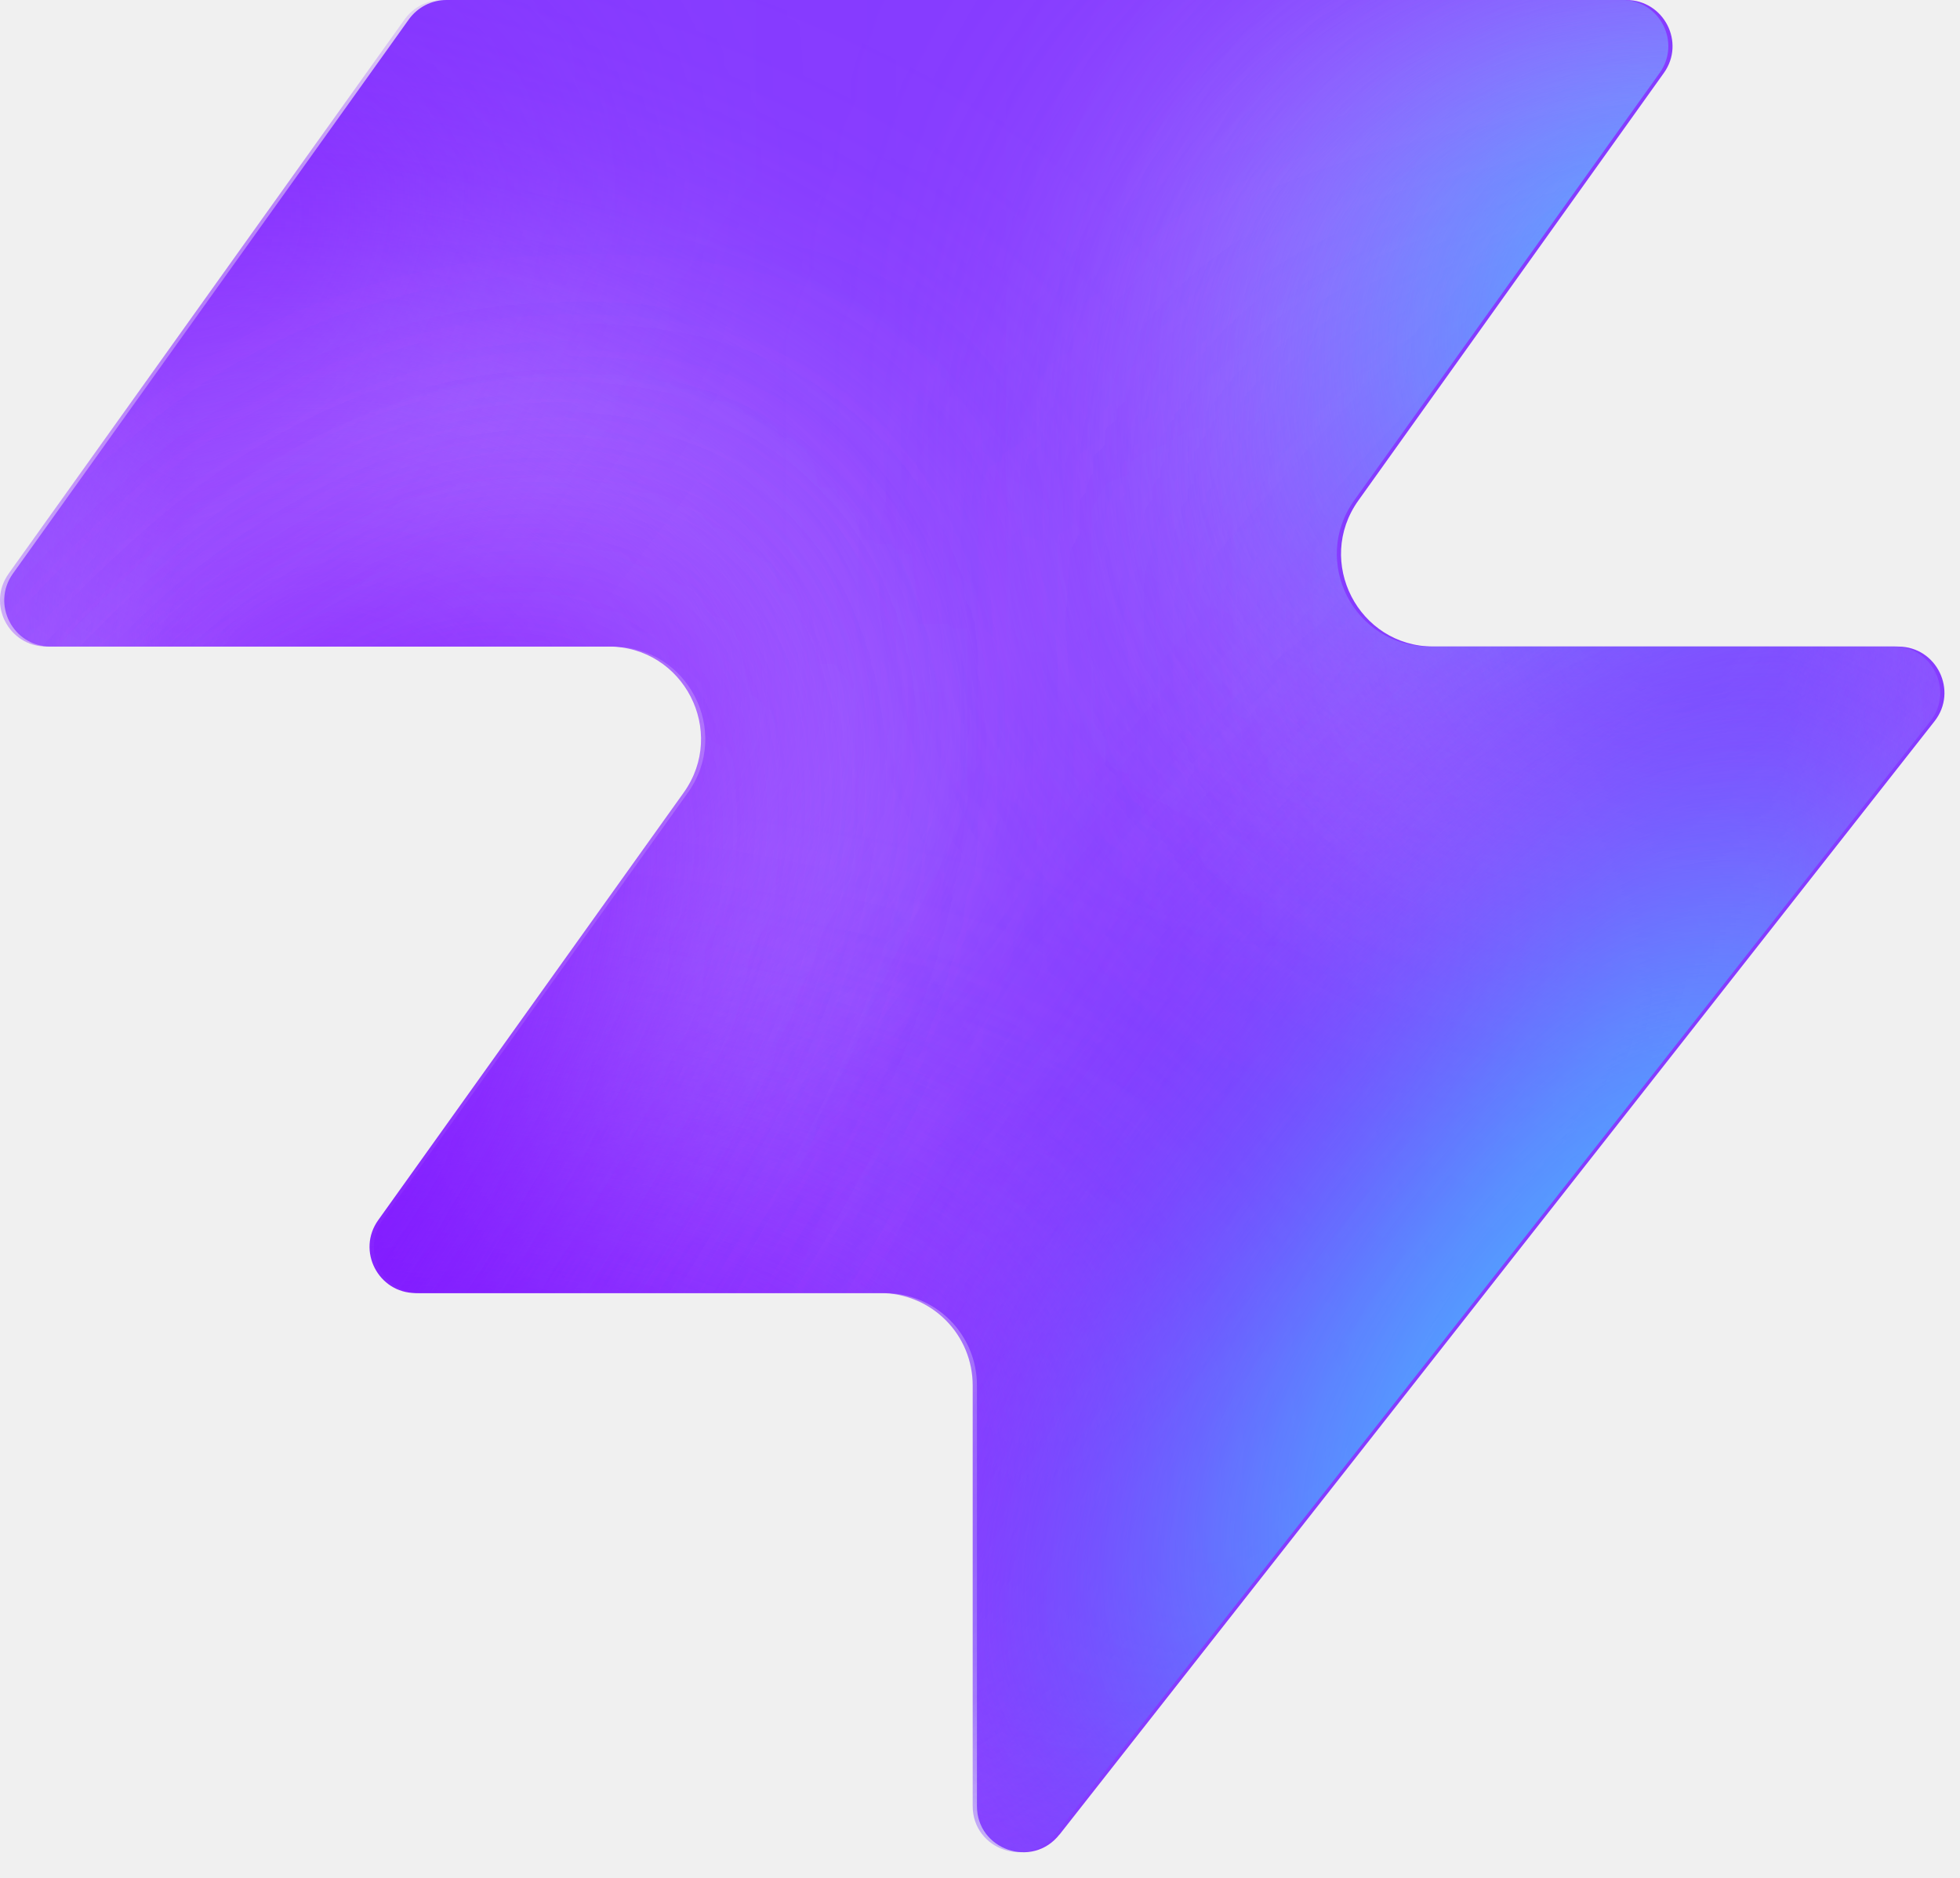
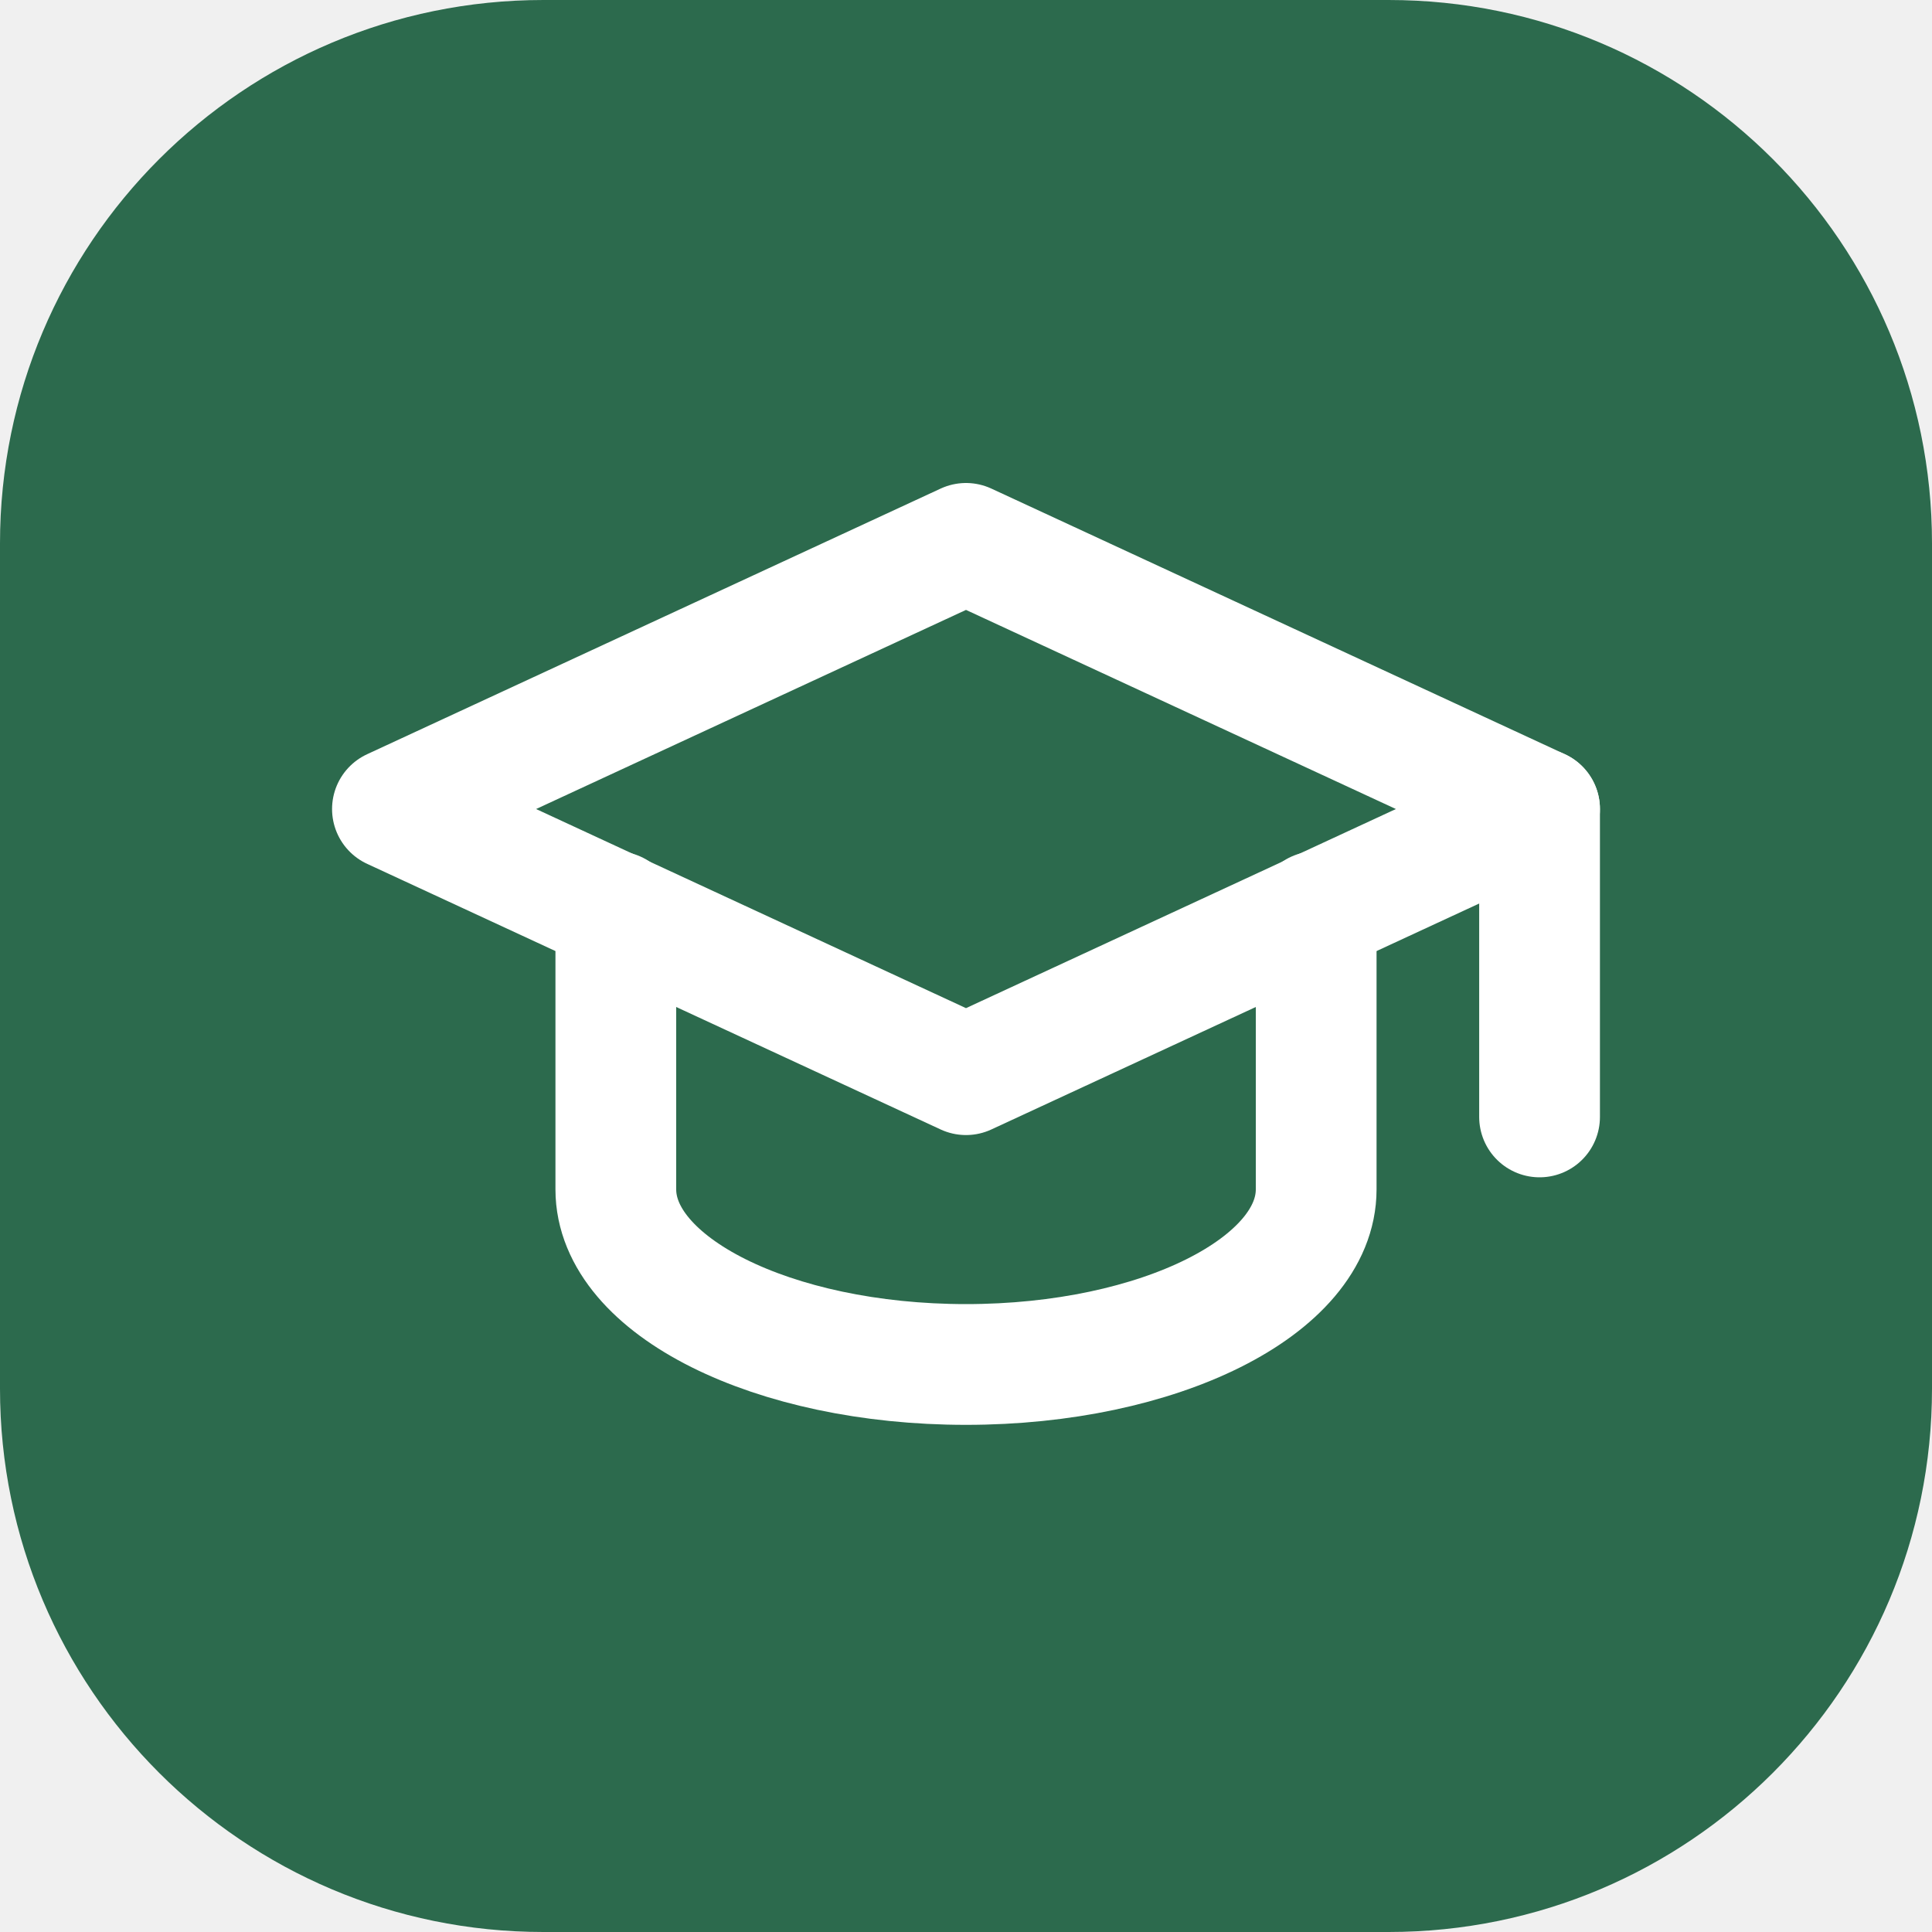
- <svg xmlns="http://www.w3.org/2000/svg" width="48" height="46" fill="none" viewBox="0 0 48 46">
-   <path fill="#863bff" d="M25.946 44.938c-.664.845-2.021.375-2.021-.698V33.937a2.26 2.26 0 0 0-2.262-2.262H10.287c-.92 0-1.456-1.04-.92-1.788l7.48-10.471c1.07-1.497 0-3.578-1.842-3.578H1.237c-.92 0-1.456-1.04-.92-1.788L10.013.474c.214-.297.556-.474.92-.474h28.894c.92 0 1.456 1.04.92 1.788l-7.48 10.471c-1.07 1.498 0 3.579 1.842 3.579h11.377c.943 0 1.473 1.088.89 1.83L25.947 44.94z" style="fill:#863bff;fill:color(display-p3 .525 .23 1);fill-opacity:1" />
-   <mask id="a" width="48" height="46" x="0" y="0" maskUnits="userSpaceOnUse" style="mask-type:alpha">
-     <path fill="#000" d="M25.842 44.938c-.664.844-2.021.375-2.021-.698V33.937a2.26 2.26 0 0 0-2.262-2.262H10.183c-.92 0-1.456-1.04-.92-1.788l7.48-10.471c1.07-1.498 0-3.579-1.842-3.579H1.133c-.92 0-1.456-1.04-.92-1.787L9.91.473c.214-.297.556-.474.92-.474h28.894c.92 0 1.456 1.04.92 1.788l-7.48 10.471c-1.07 1.498 0 3.578 1.842 3.578h11.377c.943 0 1.473 1.088.89 1.832L25.843 44.94z" style="fill:#000;fill-opacity:1" />
-   </mask>
-   <g mask="url(#a)">
-     <g filter="url(#b)">
-       <ellipse cx="5.508" cy="14.704" fill="#ede6ff" rx="5.508" ry="14.704" style="fill:#ede6ff;fill:color(display-p3 .927 .903 1);fill-opacity:1" transform="matrix(.00324 1 1 -.00324 -4.47 31.516)" />
-     </g>
-     <g filter="url(#c)">
-       <ellipse cx="10.399" cy="29.851" fill="#ede6ff" rx="10.399" ry="29.851" style="fill:#ede6ff;fill:color(display-p3 .927 .903 1);fill-opacity:1" transform="matrix(.00324 1 1 -.00324 -39.328 7.883)" />
-     </g>
-     <g filter="url(#d)">
-       <ellipse cx="5.508" cy="30.487" fill="#7e14ff" rx="5.508" ry="30.487" style="fill:#7e14ff;fill:color(display-p3 .492 .077 1);fill-opacity:1" transform="rotate(89.814 -25.913 -14.639)scale(1 -1)" />
-     </g>
-     <g filter="url(#e)">
-       <ellipse cx="5.508" cy="30.599" fill="#7e14ff" rx="5.508" ry="30.599" style="fill:#7e14ff;fill:color(display-p3 .492 .077 1);fill-opacity:1" transform="rotate(89.814 -32.644 -3.334)scale(1 -1)" />
-     </g>
-     <g filter="url(#f)">
-       <ellipse cx="5.508" cy="30.599" fill="#7e14ff" rx="5.508" ry="30.599" style="fill:#7e14ff;fill:color(display-p3 .492 .077 1);fill-opacity:1" transform="matrix(.00324 1 1 -.00324 -34.34 30.47)" />
-     </g>
-     <g filter="url(#g)">
-       <ellipse cx="14.072" cy="22.078" fill="#ede6ff" rx="14.072" ry="22.078" style="fill:#ede6ff;fill:color(display-p3 .927 .903 1);fill-opacity:1" transform="rotate(93.35 24.506 48.493)scale(-1 1)" />
-     </g>
-     <g filter="url(#h)">
-       <ellipse cx="3.47" cy="21.501" fill="#7e14ff" rx="3.47" ry="21.501" style="fill:#7e14ff;fill:color(display-p3 .492 .077 1);fill-opacity:1" transform="rotate(89.009 28.708 47.59)scale(-1 1)" />
-     </g>
-     <g filter="url(#i)">
-       <ellipse cx="3.47" cy="21.501" fill="#7e14ff" rx="3.47" ry="21.501" style="fill:#7e14ff;fill:color(display-p3 .492 .077 1);fill-opacity:1" transform="rotate(89.009 28.708 47.59)scale(-1 1)" />
-     </g>
-     <g filter="url(#j)">
-       <ellipse cx=".387" cy="8.972" fill="#7e14ff" rx="4.407" ry="29.108" style="fill:#7e14ff;fill:color(display-p3 .492 .077 1);fill-opacity:1" transform="rotate(39.51 .387 8.972)" />
-     </g>
-     <g filter="url(#k)">
-       <ellipse cx="47.523" cy="-6.092" fill="#7e14ff" rx="4.407" ry="29.108" style="fill:#7e14ff;fill:color(display-p3 .492 .077 1);fill-opacity:1" transform="rotate(37.892 47.523 -6.092)" />
-     </g>
-     <g filter="url(#l)">
-       <ellipse cx="41.412" cy="6.333" fill="#47bfff" rx="5.971" ry="9.665" style="fill:#47bfff;fill:color(display-p3 .28 .748 1);fill-opacity:1" transform="rotate(37.892 41.412 6.333)" />
-     </g>
-     <g filter="url(#m)">
-       <ellipse cx="-1.879" cy="38.332" fill="#7e14ff" rx="4.407" ry="29.108" style="fill:#7e14ff;fill:color(display-p3 .492 .077 1);fill-opacity:1" transform="rotate(37.892 -1.88 38.332)" />
-     </g>
-     <g filter="url(#n)">
-       <ellipse cx="-1.879" cy="38.332" fill="#7e14ff" rx="4.407" ry="29.108" style="fill:#7e14ff;fill:color(display-p3 .492 .077 1);fill-opacity:1" transform="rotate(37.892 -1.88 38.332)" />
-     </g>
-     <g filter="url(#o)">
-       <ellipse cx="35.651" cy="29.907" fill="#7e14ff" rx="4.407" ry="29.108" style="fill:#7e14ff;fill:color(display-p3 .492 .077 1);fill-opacity:1" transform="rotate(37.892 35.651 29.907)" />
-     </g>
-     <g filter="url(#p)">
-       <ellipse cx="38.418" cy="32.4" fill="#47bfff" rx="5.971" ry="15.297" style="fill:#47bfff;fill:color(display-p3 .28 .748 1);fill-opacity:1" transform="rotate(37.892 38.418 32.4)" />
-     </g>
+ <svg xmlns="http://www.w3.org/2000/svg" width="32" height="32" viewBox="0 0 32 32" role="img" aria-label="CampusBridge">
+   <rect width="32" height="32" rx="9" fill="#2c6a4d" />
+   <g fill="none" stroke="#ffffff" stroke-width="2" stroke-linecap="round" stroke-linejoin="round">
+     <path d="M16 9 6.5 13.4 16 17.8l9.5-4.4z" />
+     <path d="M10.2 15.1v4.6c0 1.6 2.6 2.9 5.8 2.9s5.8-1.3 5.8-2.9v-4.6" />
+     <path d="M25.5 13.4v5.1" />
  </g>
-   <defs>
-     <filter id="b" width="60.045" height="41.654" x="-19.77" y="16.149" color-interpolation-filters="sRGB" filterUnits="userSpaceOnUse">
-       <feFlood flood-opacity="0" result="BackgroundImageFix" />
-       <feBlend in="SourceGraphic" in2="BackgroundImageFix" result="shape" />
-       <feGaussianBlur result="effect1_foregroundBlur_2002_17158" stdDeviation="7.659" />
-     </filter>
-     <filter id="c" width="90.34" height="51.437" x="-54.613" y="-7.533" color-interpolation-filters="sRGB" filterUnits="userSpaceOnUse">
-       <feFlood flood-opacity="0" result="BackgroundImageFix" />
-       <feBlend in="SourceGraphic" in2="BackgroundImageFix" result="shape" />
-       <feGaussianBlur result="effect1_foregroundBlur_2002_17158" stdDeviation="7.659" />
-     </filter>
-     <filter id="d" width="79.355" height="29.4" x="-49.64" y="2.03" color-interpolation-filters="sRGB" filterUnits="userSpaceOnUse">
-       <feFlood flood-opacity="0" result="BackgroundImageFix" />
-       <feBlend in="SourceGraphic" in2="BackgroundImageFix" result="shape" />
-       <feGaussianBlur result="effect1_foregroundBlur_2002_17158" stdDeviation="4.596" />
-     </filter>
-     <filter id="e" width="79.579" height="29.4" x="-45.045" y="20.029" color-interpolation-filters="sRGB" filterUnits="userSpaceOnUse">
-       <feFlood flood-opacity="0" result="BackgroundImageFix" />
-       <feBlend in="SourceGraphic" in2="BackgroundImageFix" result="shape" />
-       <feGaussianBlur result="effect1_foregroundBlur_2002_17158" stdDeviation="4.596" />
-     </filter>
-     <filter id="f" width="79.579" height="29.4" x="-43.513" y="21.178" color-interpolation-filters="sRGB" filterUnits="userSpaceOnUse">
-       <feFlood flood-opacity="0" result="BackgroundImageFix" />
-       <feBlend in="SourceGraphic" in2="BackgroundImageFix" result="shape" />
-       <feGaussianBlur result="effect1_foregroundBlur_2002_17158" stdDeviation="4.596" />
-     </filter>
-     <filter id="g" width="74.749" height="58.852" x="15.756" y="-17.901" color-interpolation-filters="sRGB" filterUnits="userSpaceOnUse">
-       <feFlood flood-opacity="0" result="BackgroundImageFix" />
-       <feBlend in="SourceGraphic" in2="BackgroundImageFix" result="shape" />
-       <feGaussianBlur result="effect1_foregroundBlur_2002_17158" stdDeviation="7.659" />
-     </filter>
-     <filter id="h" width="61.377" height="25.362" x="23.548" y="2.284" color-interpolation-filters="sRGB" filterUnits="userSpaceOnUse">
-       <feFlood flood-opacity="0" result="BackgroundImageFix" />
-       <feBlend in="SourceGraphic" in2="BackgroundImageFix" result="shape" />
-       <feGaussianBlur result="effect1_foregroundBlur_2002_17158" stdDeviation="4.596" />
-     </filter>
-     <filter id="i" width="61.377" height="25.362" x="23.548" y="2.284" color-interpolation-filters="sRGB" filterUnits="userSpaceOnUse">
-       <feFlood flood-opacity="0" result="BackgroundImageFix" />
-       <feBlend in="SourceGraphic" in2="BackgroundImageFix" result="shape" />
-       <feGaussianBlur result="effect1_foregroundBlur_2002_17158" stdDeviation="4.596" />
-     </filter>
-     <filter id="j" width="56.045" height="63.649" x="-27.636" y="-22.853" color-interpolation-filters="sRGB" filterUnits="userSpaceOnUse">
-       <feFlood flood-opacity="0" result="BackgroundImageFix" />
-       <feBlend in="SourceGraphic" in2="BackgroundImageFix" result="shape" />
-       <feGaussianBlur result="effect1_foregroundBlur_2002_17158" stdDeviation="4.596" />
-     </filter>
-     <filter id="k" width="54.814" height="64.646" x="20.116" y="-38.415" color-interpolation-filters="sRGB" filterUnits="userSpaceOnUse">
-       <feFlood flood-opacity="0" result="BackgroundImageFix" />
-       <feBlend in="SourceGraphic" in2="BackgroundImageFix" result="shape" />
-       <feGaussianBlur result="effect1_foregroundBlur_2002_17158" stdDeviation="4.596" />
-     </filter>
-     <filter id="l" width="33.541" height="35.313" x="24.641" y="-11.323" color-interpolation-filters="sRGB" filterUnits="userSpaceOnUse">
-       <feFlood flood-opacity="0" result="BackgroundImageFix" />
-       <feBlend in="SourceGraphic" in2="BackgroundImageFix" result="shape" />
-       <feGaussianBlur result="effect1_foregroundBlur_2002_17158" stdDeviation="4.596" />
-     </filter>
-     <filter id="m" width="54.814" height="64.646" x="-29.286" y="6.009" color-interpolation-filters="sRGB" filterUnits="userSpaceOnUse">
-       <feFlood flood-opacity="0" result="BackgroundImageFix" />
-       <feBlend in="SourceGraphic" in2="BackgroundImageFix" result="shape" />
-       <feGaussianBlur result="effect1_foregroundBlur_2002_17158" stdDeviation="4.596" />
-     </filter>
-     <filter id="n" width="54.814" height="64.646" x="-29.286" y="6.009" color-interpolation-filters="sRGB" filterUnits="userSpaceOnUse">
-       <feFlood flood-opacity="0" result="BackgroundImageFix" />
-       <feBlend in="SourceGraphic" in2="BackgroundImageFix" result="shape" />
-       <feGaussianBlur result="effect1_foregroundBlur_2002_17158" stdDeviation="4.596" />
-     </filter>
-     <filter id="o" width="54.814" height="64.646" x="8.244" y="-2.416" color-interpolation-filters="sRGB" filterUnits="userSpaceOnUse">
-       <feFlood flood-opacity="0" result="BackgroundImageFix" />
-       <feBlend in="SourceGraphic" in2="BackgroundImageFix" result="shape" />
-       <feGaussianBlur result="effect1_foregroundBlur_2002_17158" stdDeviation="4.596" />
-     </filter>
-     <filter id="p" width="39.409" height="43.623" x="18.713" y="10.588" color-interpolation-filters="sRGB" filterUnits="userSpaceOnUse">
-       <feFlood flood-opacity="0" result="BackgroundImageFix" />
-       <feBlend in="SourceGraphic" in2="BackgroundImageFix" result="shape" />
-       <feGaussianBlur result="effect1_foregroundBlur_2002_17158" stdDeviation="4.596" />
-     </filter>
-   </defs>
</svg>
